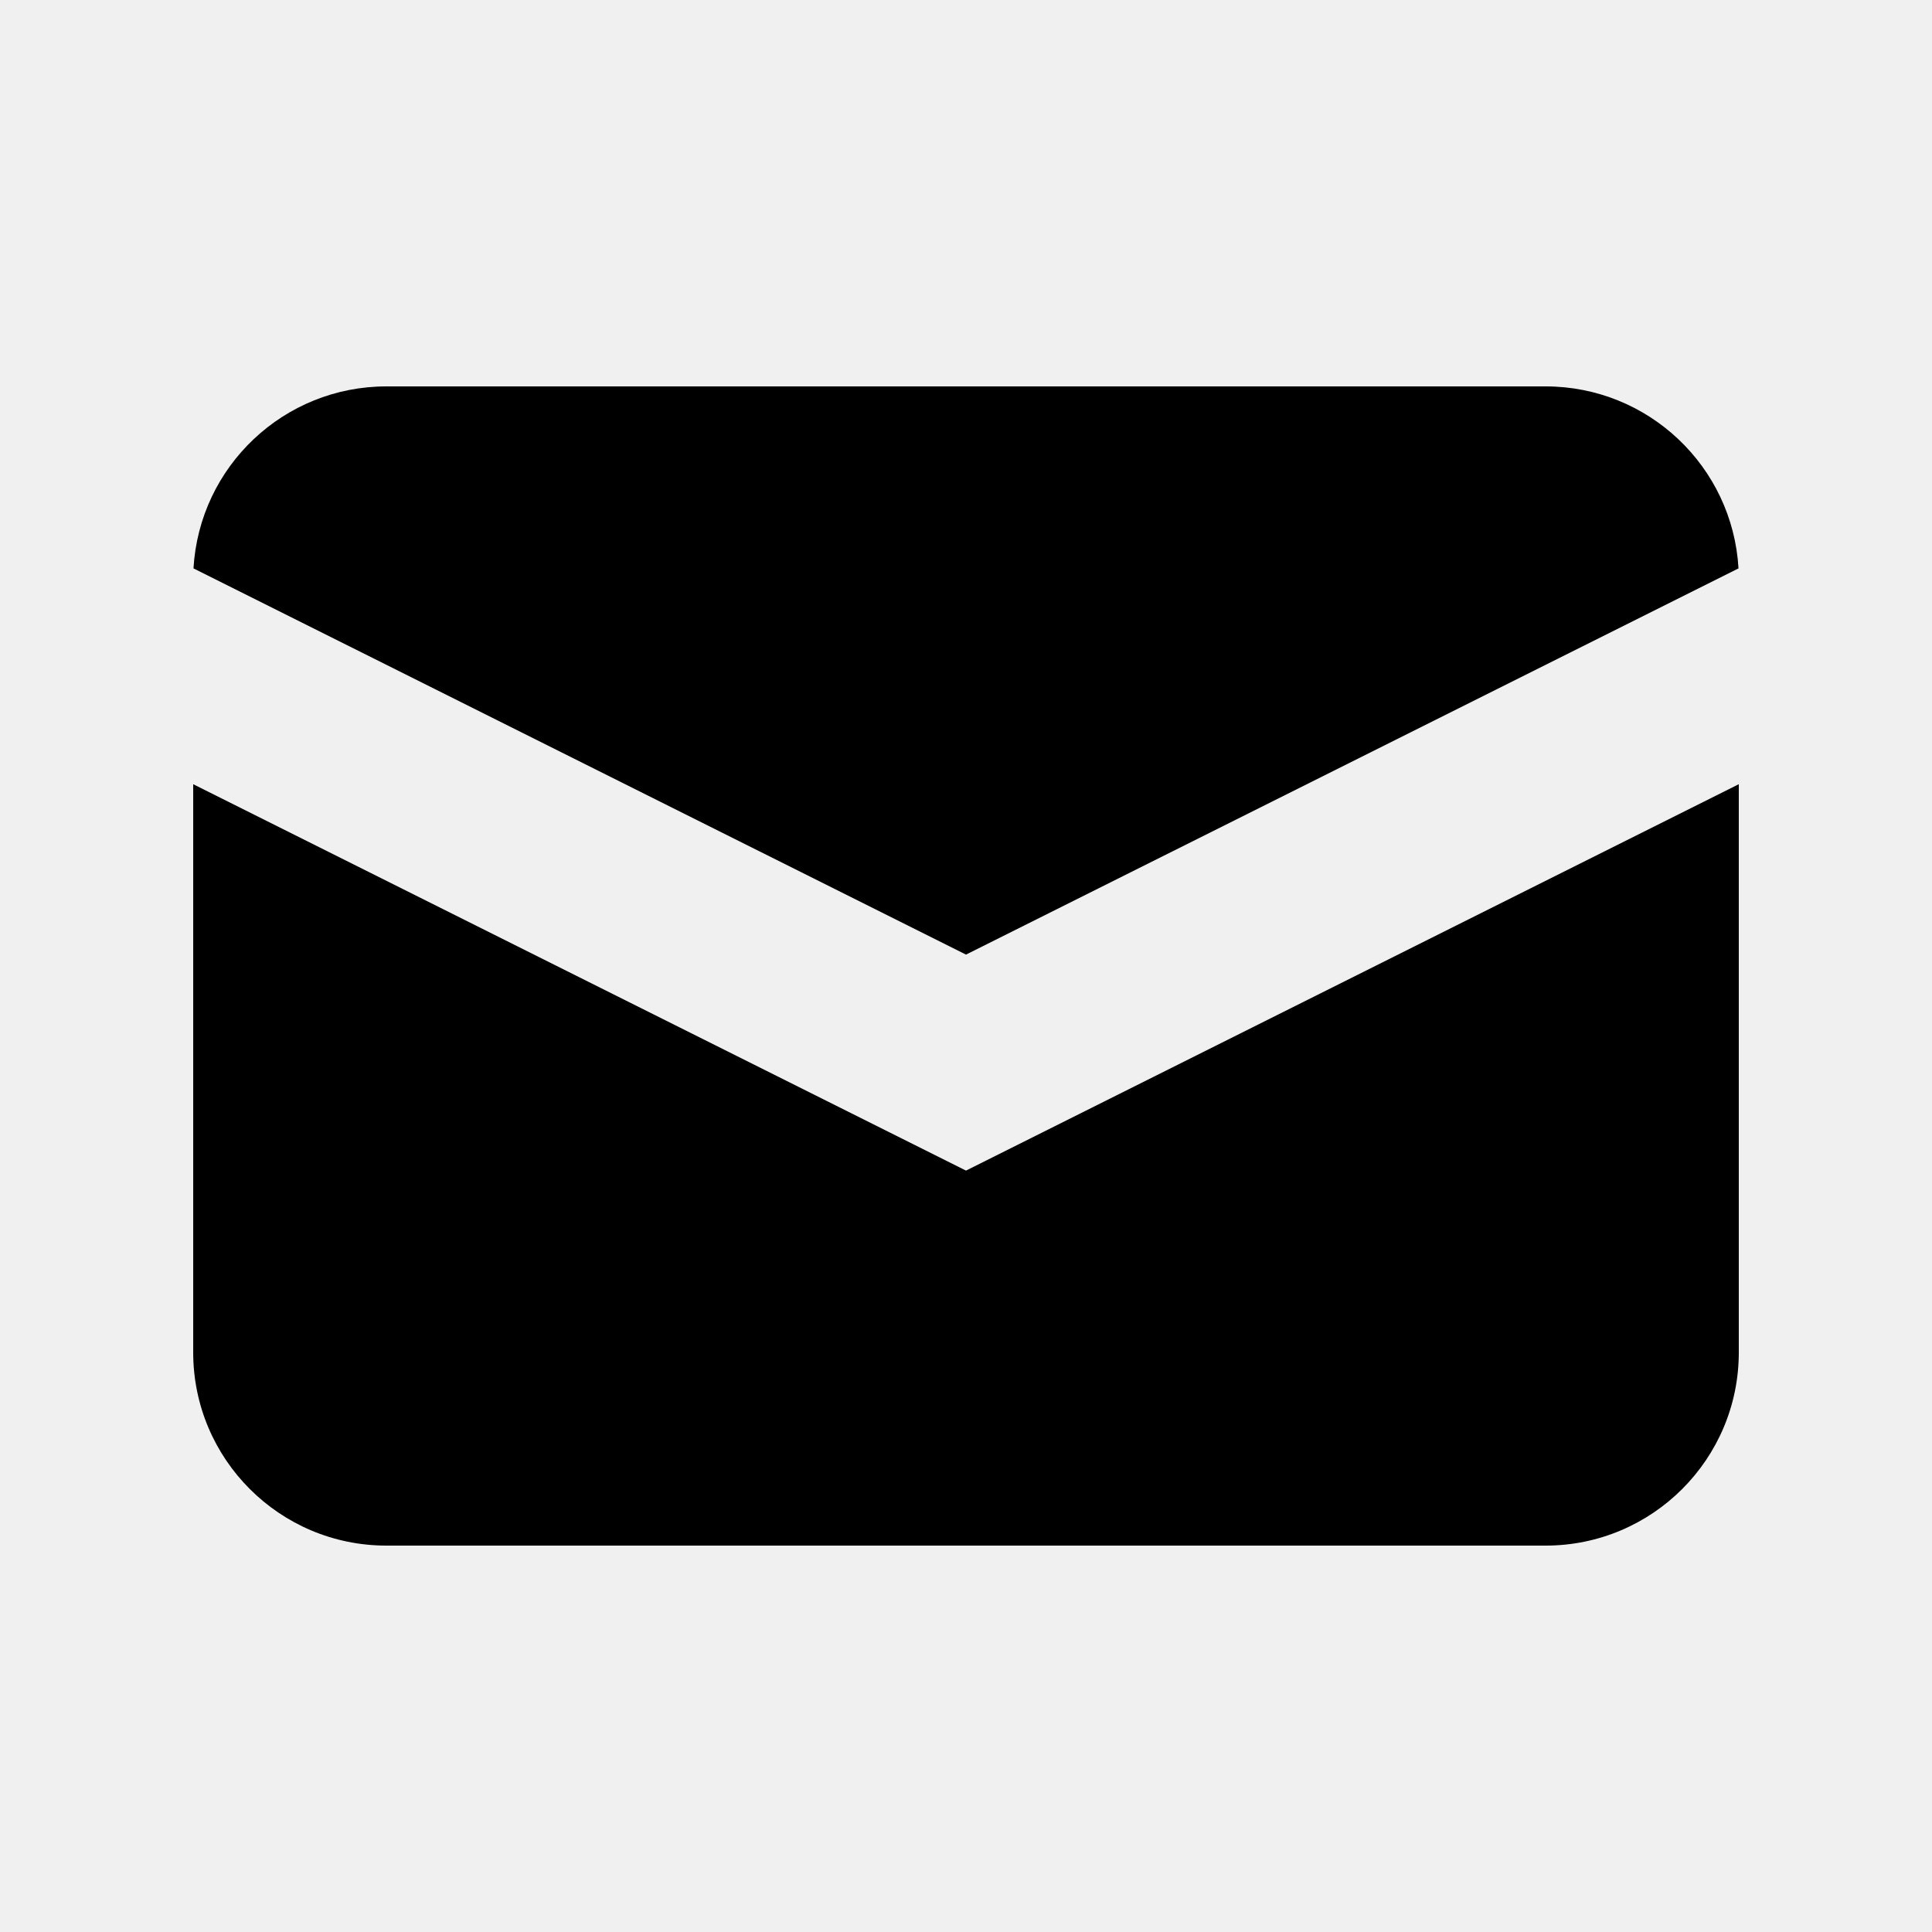
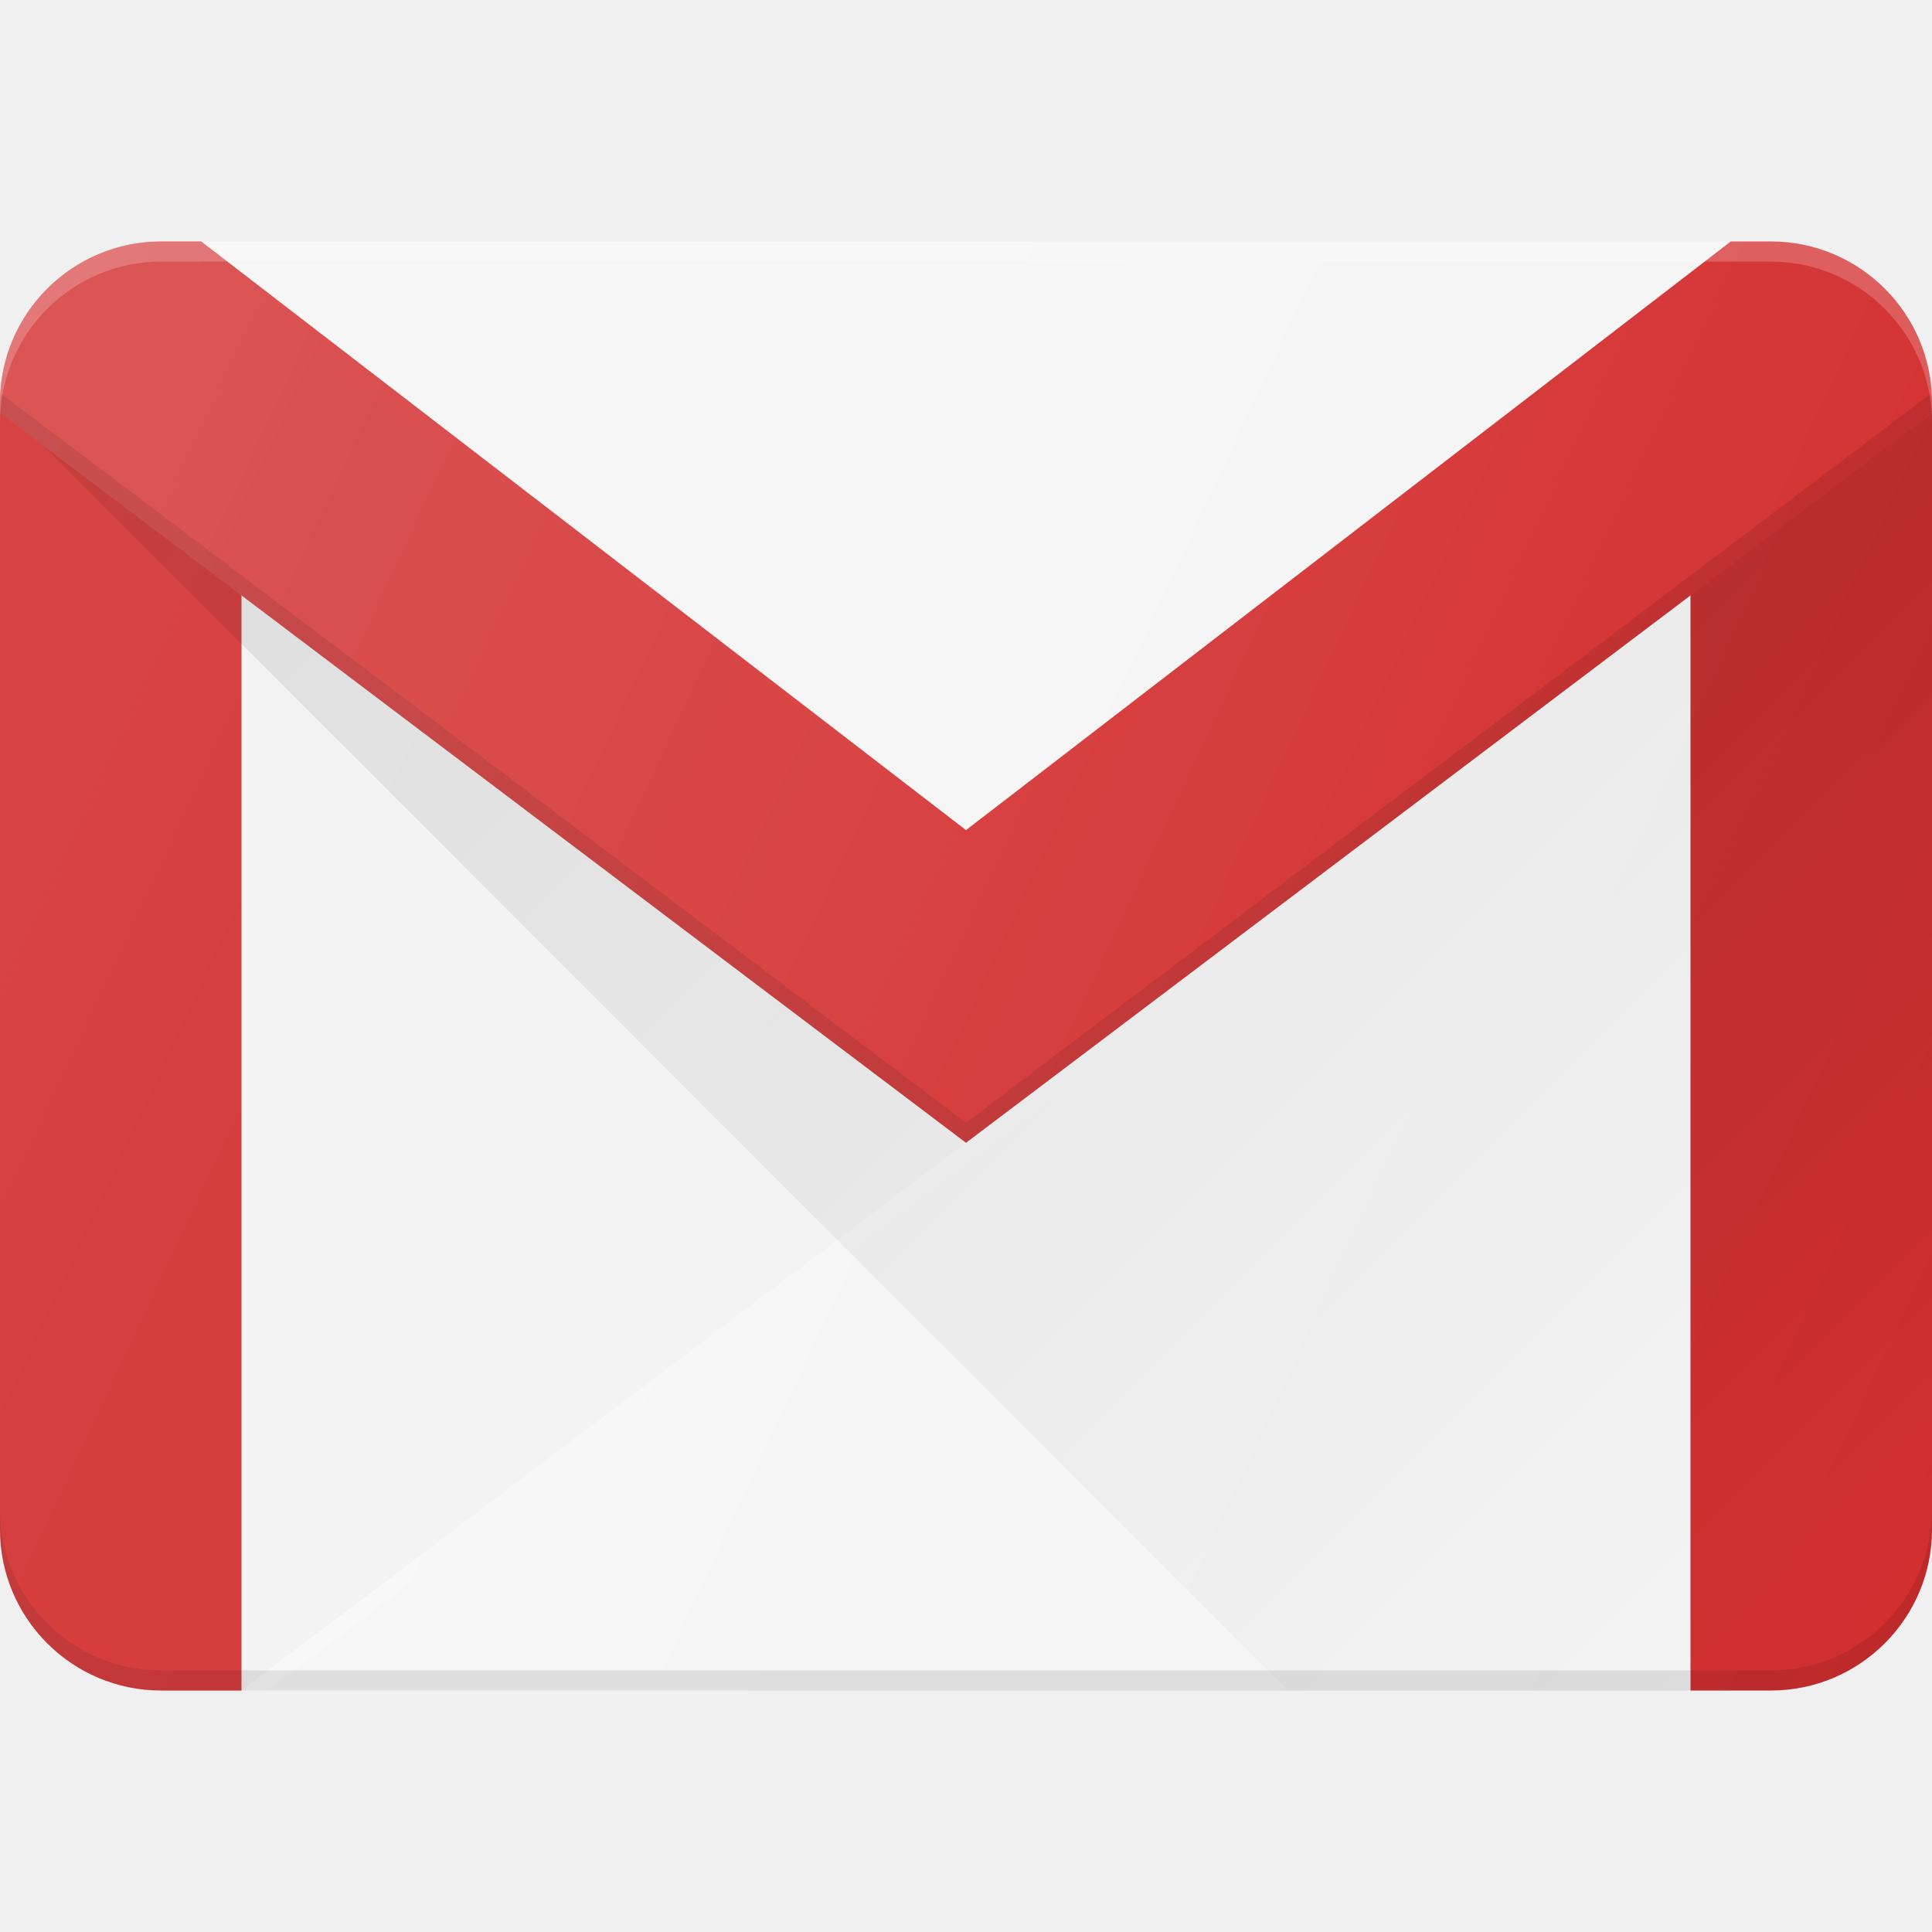
- <svg xmlns="http://www.w3.org/2000/svg" viewBox="0 0 20 20">
-   <path d="M2.003 5.884L10 9.882l7.997-3.998A2 2 0 0016 4H4a2 2 0 00-1.997 1.884z" />
-   <path d="M18 8.118l-8 4-8-4V14a2 2 0 002 2h12a2 2 0 002-2V8.118z" />
+ <svg xmlns="http://www.w3.org/2000/svg" enable-background="new 0 0 24 24" id="Layer_1" version="1.1" viewBox="0 0 24 24" xml:space="preserve">
+   <g>
+     <path d="M22,3H2C0.897,3,0,3.897,0,5v14c0,1.103,0.897,2,2,2h20c1.103,0,2-0.897,2-2V5   C24,3.897,23.103,3,22,3z" fill="#F2F2F2" />
+     <path d="M3,21h19c1.103,0,2-0.897,2-2V5.125L3,21z" fill="#F5F5F5" />
+     <linearGradient gradientUnits="userSpaceOnUse" id="SVGID_1_" x1="7.916" x2="19.18" y1="10.459" y2="15.711">
+       <stop offset="0" style="stop-color:#FFFFFF;stop-opacity:0.2" />
+       <stop offset="1" style="stop-color:#FFFFFF;stop-opacity:0" />
+     </linearGradient>
+     <polygon fill="url(#SVGID_1_)" points="3,21 3.331,21 24,5.375 24,5.125  " />
+     <path d="M0,5.118V19c0,1.103,0.897,2,2,2h1V7.335   C1.32,6.093,0.909,5.79,0,5.118z" fill="#D32F2F" />
+     <path d="M21,7.343V21h1c1.103,0,2-0.897,2-2V5.125L21,7.343z" fill="#D32F2F" />
+     <linearGradient gradientUnits="userSpaceOnUse" id="SVGID_2_" x1="18.89" x2="26.632" y1="9.453" y2="17.195">
+       <stop offset="0" style="stop-color:#000000;stop-opacity:0.1" />
+       <stop offset="1" style="stop-color:#000000;stop-opacity:0" />
+     </linearGradient>
+     <path d="M21,7.343V21h1c1.103,0,2-0.897,2-2V5.125L21,7.343z" fill="url(#SVGID_2_)" />
+     <polygon fill="#F5F5F5" points="21.5,3 2.5,3 12,10.312  " />
+     <path d="M24,5.13V5c0-1.103-0.897-2-2-2h-0.5L12,10.312L2.5,3H2   C0.897,3,0,3.897,0,5v0.13l12,9.066L24,5.13z" fill="#D32F2F" />
+     <linearGradient gradientUnits="userSpaceOnUse" id="SVGID_3_" x1="1.528" x2="21.461" y1="1.28" y2="10.575">
+       <stop offset="0" style="stop-color:#FFFFFF;stop-opacity:0.1" />
+       <stop offset="1" style="stop-color:#FFFFFF;stop-opacity:0" />
+     </linearGradient>
+     <path d="M24,5.13V5c0-1.103-0.897-2-2-2h-0.5L12,10.312L2.5,3H2   C0.897,3,0,3.897,0,5v0.13l12,9.066L24,5.13z" fill="url(#SVGID_3_)" />
+     <path d="M12,13.947L0.011,4.889C0.009,4.926,0,4.962,0,5v0.13l12,9.066   l12-9.066V5c0-0.038-0.009-0.074-0.011-0.111L12,13.947z" opacity="0.1" />
+     <path d="M22,20.75H2c-1.103,0-2-0.897-2-2V19c0,1.103,0.897,2,2,2h20c1.103,0,2-0.897,2-2   v-0.25C24,19.853,23.103,20.75,22,20.75z" opacity="0.1" />
+     <linearGradient gradientUnits="userSpaceOnUse" id="SVGID_4_" x1="23.715" x2="23.994" y1="4.166" y2="4.445">
+       <stop offset="0" style="stop-color:#000000;stop-opacity:0.1" />
+       <stop offset="1" style="stop-color:#000000;stop-opacity:0" />
+     </linearGradient>
+     <path d="M23.778,4.103L23.778,4.103   c0.065,0.128,0.116,0.264,0.154,0.405C23.895,4.366,23.843,4.231,23.778,4.103z" fill="url(#SVGID_4_)" />
+     <linearGradient gradientUnits="userSpaceOnUse" id="SVGID_5_" x1="23.841" x2="24.1" y1="4.64" y2="4.9">
+       <stop offset="0" style="stop-color:#000000;stop-opacity:0.1" />
+       <stop offset="1" style="stop-color:#000000;stop-opacity:0" />
+     </linearGradient>
+     <path d="M23.941,4.54C23.979,4.688,24,4.841,24,5   C24,4.841,23.977,4.688,23.941,4.54z" fill="url(#SVGID_5_)" />
+     <linearGradient gradientUnits="userSpaceOnUse" id="SVGID_6_" x1="6.501" x2="25.381" y1="-0.434" y2="18.446">
+       <stop offset="0" style="stop-color:#000000;stop-opacity:0.1" />
+       <stop offset="1" style="stop-color:#000000;stop-opacity:0" />
+     </linearGradient>
+     <path d="M0.534,5.534L16,21h6c1.103,0,2-0.897,2-2V5.13l-12,9.066   L0.534,5.534z" fill="url(#SVGID_6_)" />
+     <path d="M22,3H2C0.897,3,0,3.897,0,5v0.25c0-1.103,0.897-2,2-2h20   c1.103,0,2,0.897,2,2V5C24,3.897,23.103,3,22,3z" fill="#FFFFFF" opacity="0.2" />
+     <linearGradient gradientUnits="userSpaceOnUse" id="SVGID_7_" x1="-0.708" x2="24.708" y1="6.074" y2="17.926">
+       <stop offset="0" style="stop-color:#FFFFFF;stop-opacity:0.1" />
+       <stop offset="1" style="stop-color:#FFFFFF;stop-opacity:0" />
+     </linearGradient>
+     <path d="M22,3H2C0.897,3,0,3.897,0,5v14c0,1.103,0.897,2,2,2h20   c1.103,0,2-0.897,2-2V5C24,3.897,23.103,3,22,3z" fill="url(#SVGID_7_)" />
+   </g>
+   <g />
+   <g />
+   <g />
+   <g />
+   <g />
+   <g />
+   <g />
+   <g />
+   <g />
+   <g />
+   <g />
+   <g />
+   <g />
+   <g />
+   <g />
</svg>
